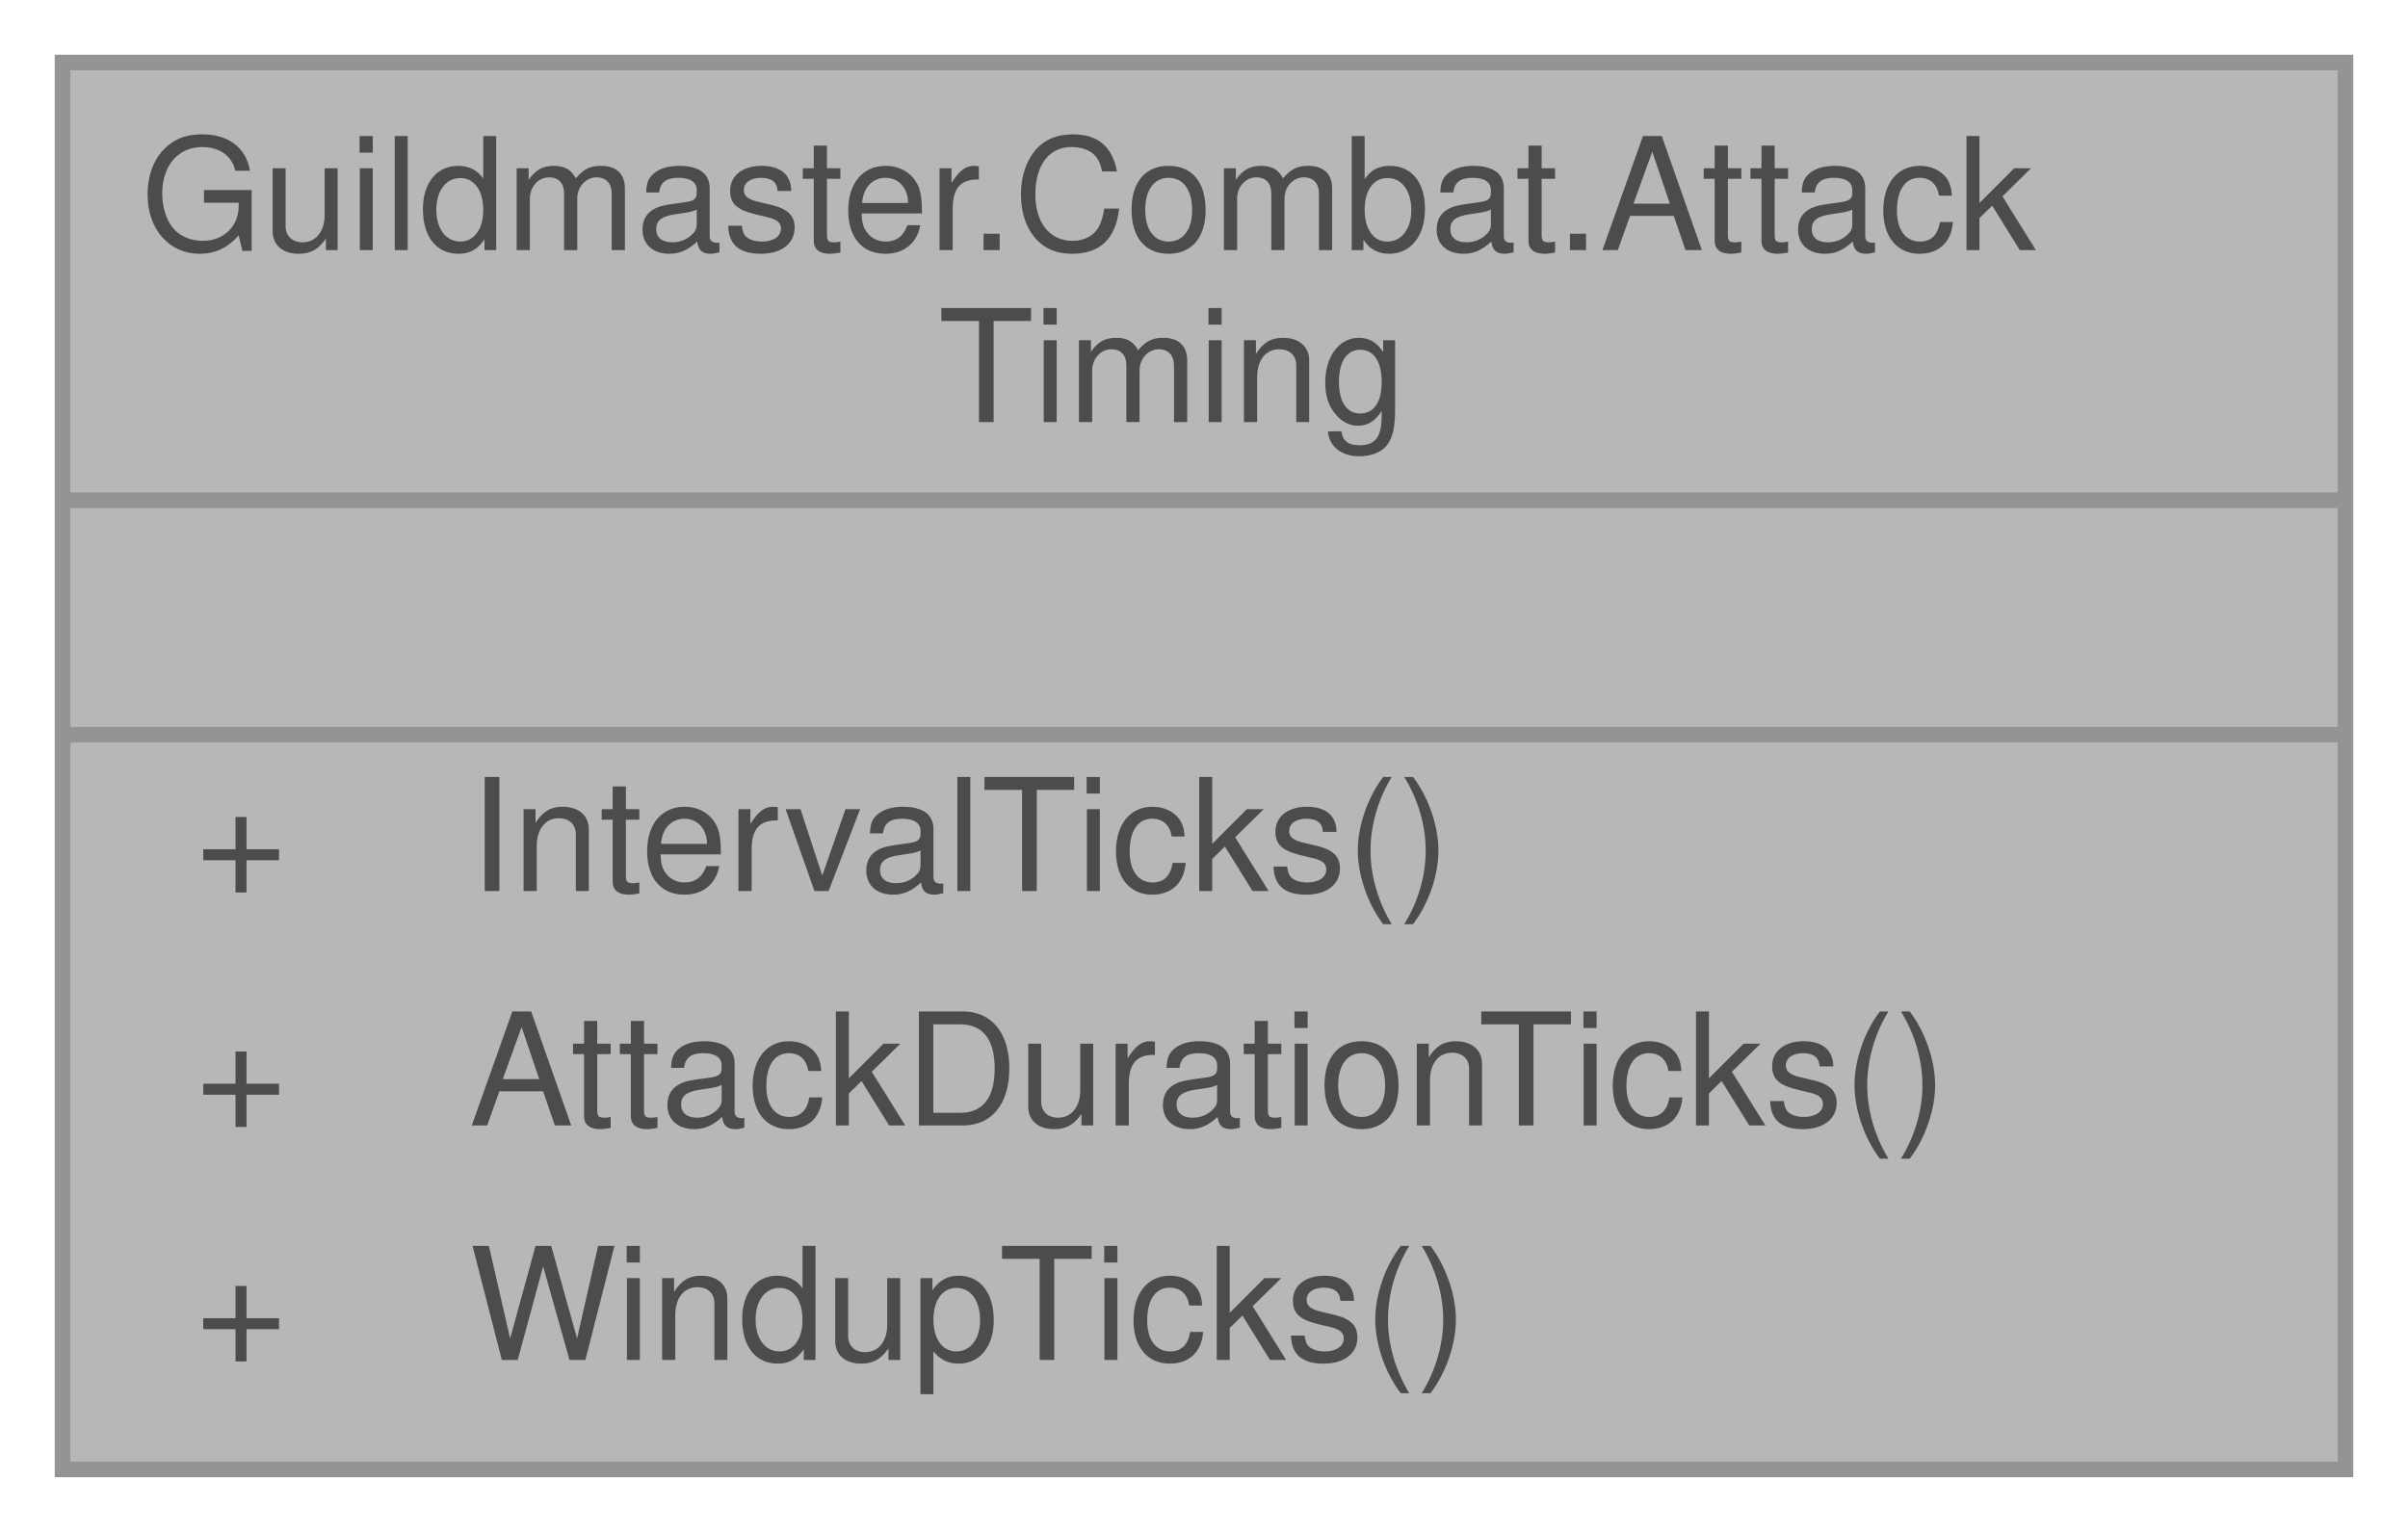
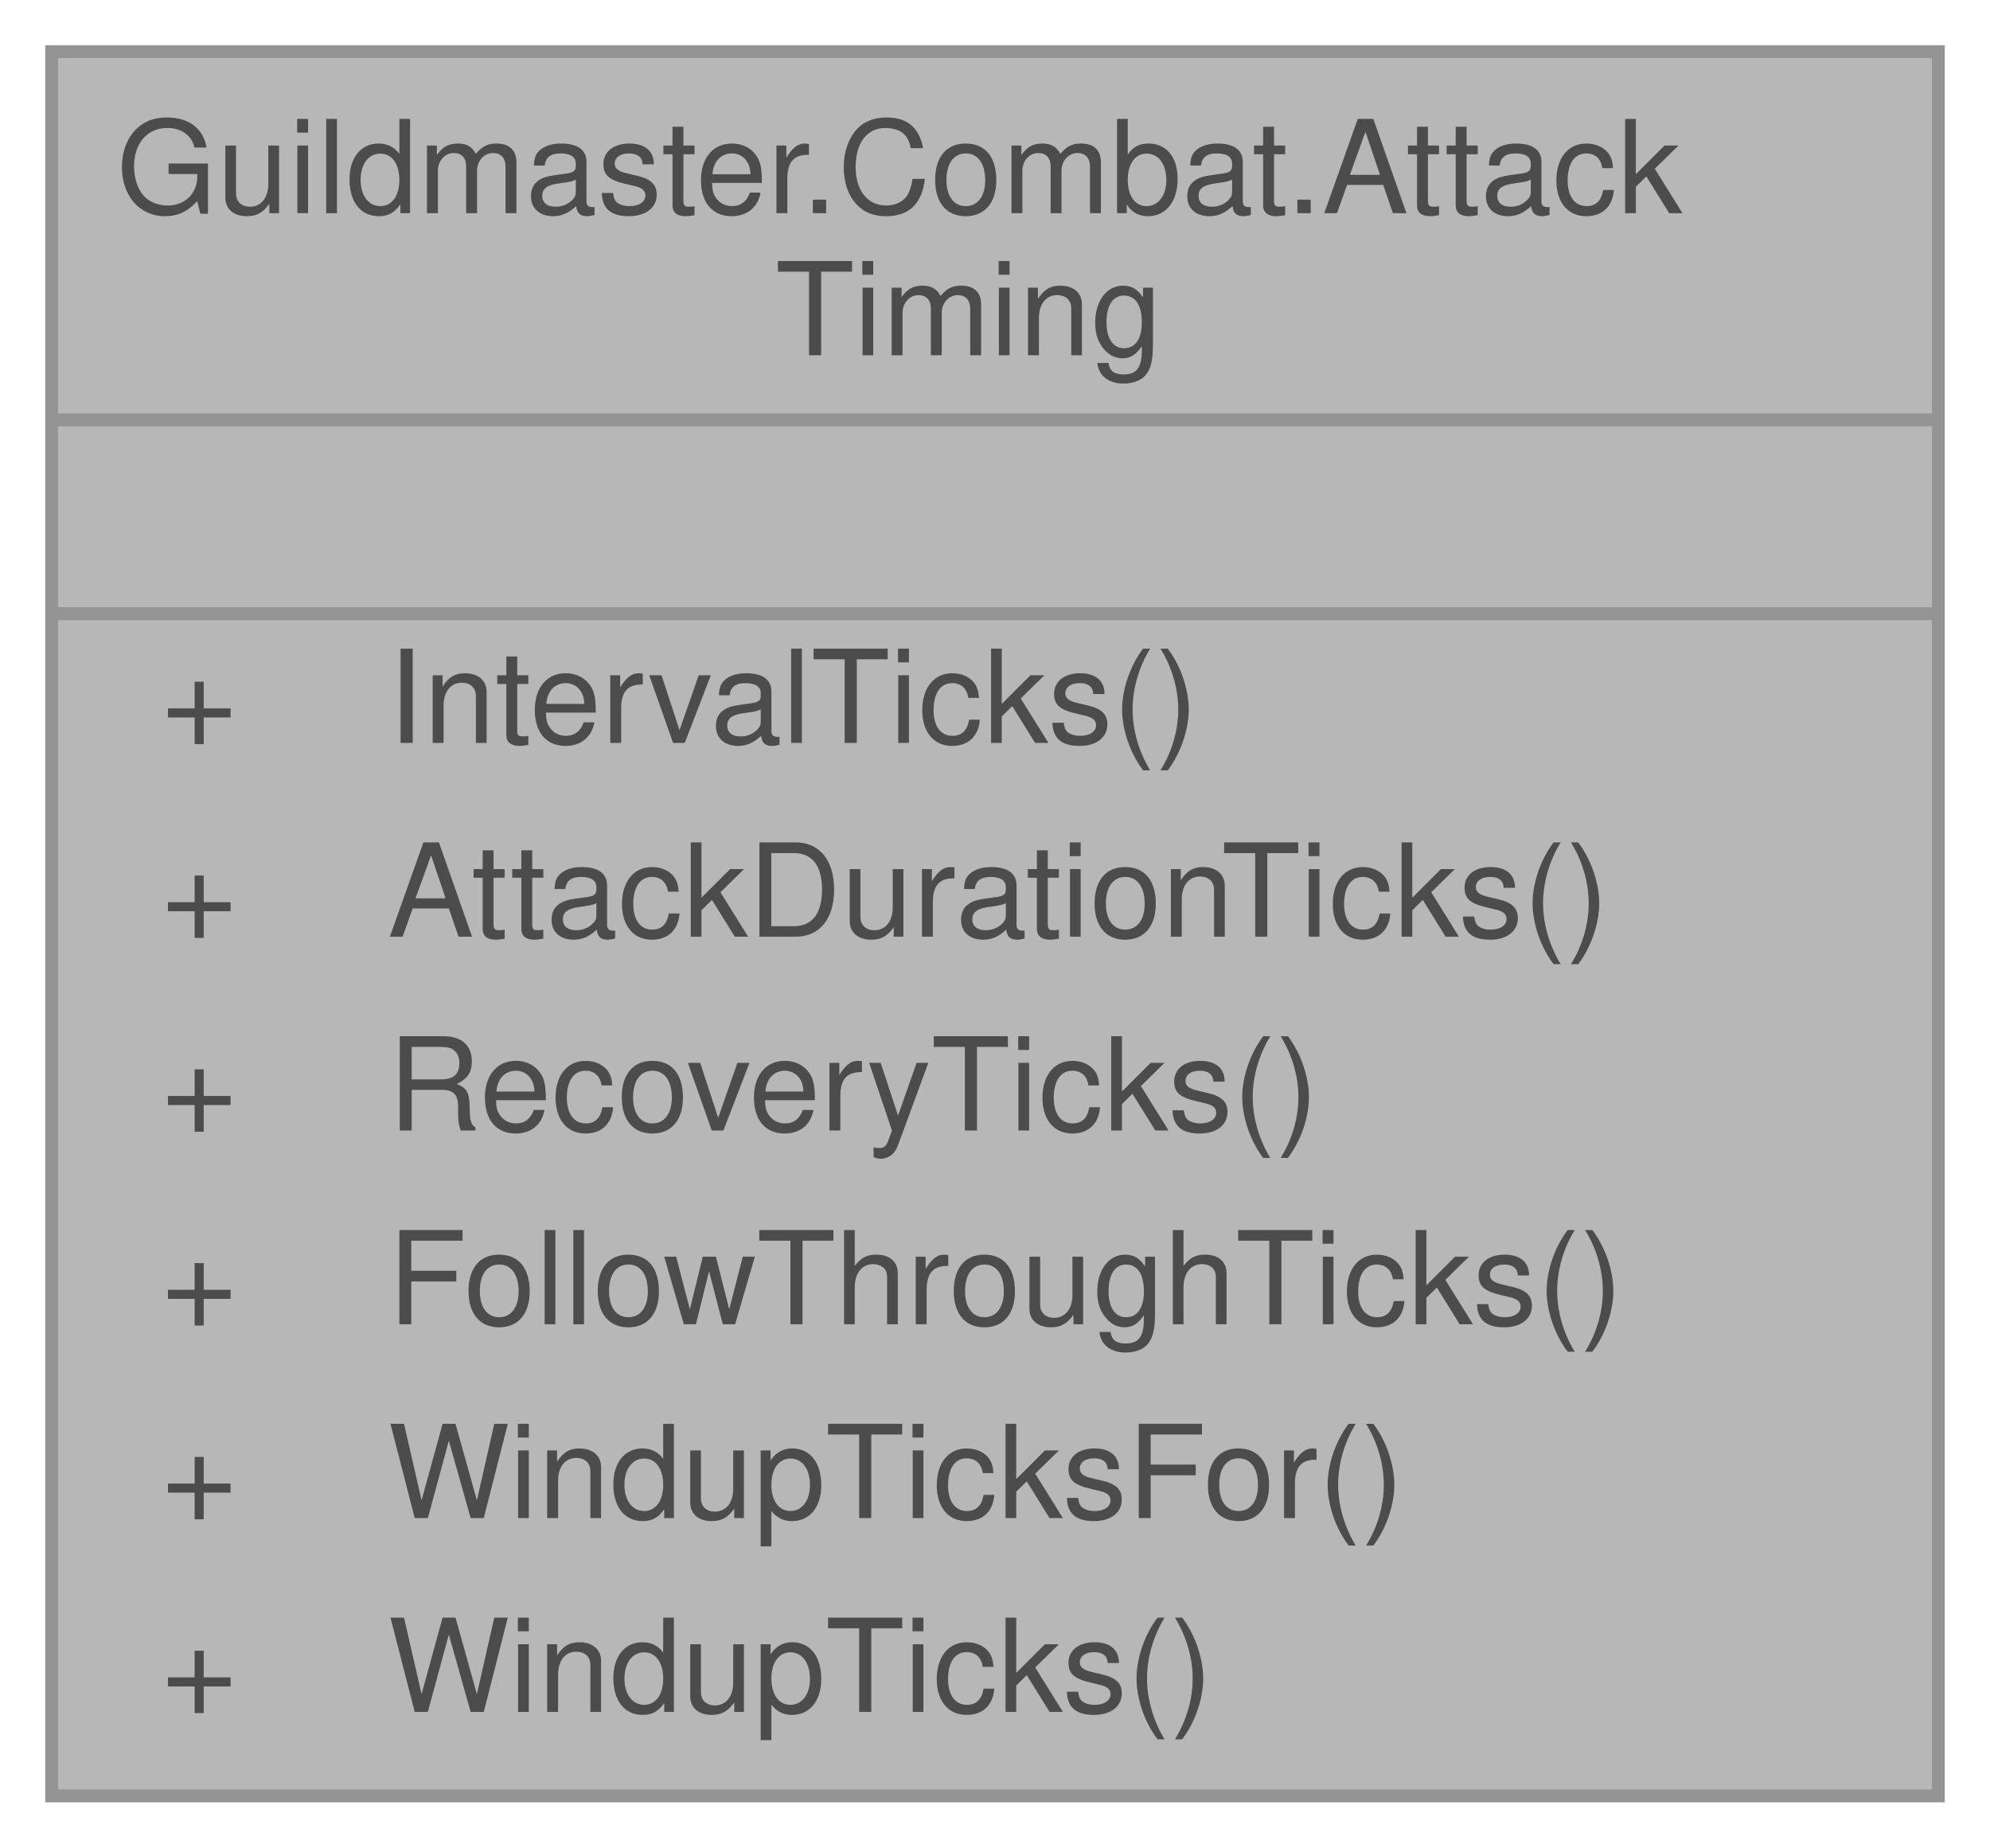
- <svg xmlns="http://www.w3.org/2000/svg" xmlns:xlink="http://www.w3.org/1999/xlink" width="154pt" height="98pt" viewBox="0.00 0.00 154.00 98.00">
+ <svg xmlns="http://www.w3.org/2000/svg" xmlns:xlink="http://www.w3.org/1999/xlink" width="154pt" height="143pt" viewBox="0.00 0.00 154.00 143.00">
  <svg id="main" version="1.1" xml:space="preserve">
    <style type="text/css">
.node, .edge {opacity: 0.7;}
.node.selected, .edge.selected {opacity: 1;}
.edge:hover path { stroke: red; }
.edge:hover polygon { stroke: red; fill: red; }
</style>
    <svg id="graph" class="graph">
-       <g id="graph0" class="graph" transform="scale(1 1) rotate(0) translate(4 94)">
+       <g id="graph0" class="graph" transform="scale(1 1) rotate(0) translate(4 139)">
        <g id="Node000001" class="node">
          <g id="a_Node000001">
            <a xlink:title="Чистая детерминированная арифметика тайминга авто-атаки (вики «14»).">
-               <polygon fill="#999999" stroke="transparent" points="146,-90 0,-90 0,0 146,0 146,-90" />
-               <text text-anchor="start" x="5" y="-78" font-family="Helvetica,sans-Serif" font-size="10.00">Guildmaster.Combat.Attack</text>
-               <text text-anchor="start" x="56" y="-67" font-family="Helvetica,sans-Serif" font-size="10.00">Timing</text>
-               <text text-anchor="start" x="71" y="-52" font-family="Helvetica,sans-Serif" font-size="10.00"> </text>
-               <text text-anchor="start" x="8.5" y="-37" font-family="Helvetica,sans-Serif" font-size="10.00">+</text>
-               <text text-anchor="start" x="26" y="-37" font-family="Helvetica,sans-Serif" font-size="10.00">IntervalTicks()</text>
-               <text text-anchor="start" x="8.5" y="-22" font-family="Helvetica,sans-Serif" font-size="10.00">+</text>
-               <text text-anchor="start" x="26" y="-22" font-family="Helvetica,sans-Serif" font-size="10.00">AttackDurationTicks()</text>
-               <text text-anchor="start" x="8.5" y="-7" font-family="Helvetica,sans-Serif" font-size="10.00">+</text>
-               <text text-anchor="start" x="26" y="-7" font-family="Helvetica,sans-Serif" font-size="10.00">WindupTicks()</text>
-               <polygon fill="#666666" stroke="#666666" points="0,-62 0,-62 146,-62 146,-62 0,-62" />
-               <polygon fill="#666666" stroke="#666666" points="0,-47 0,-47 146,-47 146,-47 0,-47" />
-               <polygon fill="none" stroke="#666666" points="0,0 0,-90 146,-90 146,0 0,0" />
+               <polygon fill="#999999" stroke="transparent" points="146,-135 0,-135 0,0 146,0 146,-135" />
+               <text text-anchor="start" x="5" y="-122.5" font-family="Helvetica,sans-Serif" font-size="10.00">Guildmaster.Combat.Attack</text>
+               <text text-anchor="start" x="56" y="-111.5" font-family="Helvetica,sans-Serif" font-size="10.00">Timing</text>
+               <text text-anchor="start" x="71" y="-96.5" font-family="Helvetica,sans-Serif" font-size="10.00"> </text>
+               <text text-anchor="start" x="8.5" y="-81.5" font-family="Helvetica,sans-Serif" font-size="10.00">+</text>
+               <text text-anchor="start" x="26" y="-81.5" font-family="Helvetica,sans-Serif" font-size="10.00">IntervalTicks()</text>
+               <text text-anchor="start" x="8.5" y="-66.5" font-family="Helvetica,sans-Serif" font-size="10.00">+</text>
+               <text text-anchor="start" x="26" y="-66.5" font-family="Helvetica,sans-Serif" font-size="10.00">AttackDurationTicks()</text>
+               <text text-anchor="start" x="8.5" y="-51.5" font-family="Helvetica,sans-Serif" font-size="10.00">+</text>
+               <text text-anchor="start" x="26" y="-51.5" font-family="Helvetica,sans-Serif" font-size="10.00">RecoveryTicks()</text>
+               <text text-anchor="start" x="8.5" y="-36.5" font-family="Helvetica,sans-Serif" font-size="10.00">+</text>
+               <text text-anchor="start" x="26" y="-36.5" font-family="Helvetica,sans-Serif" font-size="10.00">FollowThroughTicks()</text>
+               <text text-anchor="start" x="8.5" y="-21.5" font-family="Helvetica,sans-Serif" font-size="10.00">+</text>
+               <text text-anchor="start" x="26" y="-21.5" font-family="Helvetica,sans-Serif" font-size="10.00">WindupTicksFor()</text>
+               <text text-anchor="start" x="8.5" y="-6.5" font-family="Helvetica,sans-Serif" font-size="10.00">+</text>
+               <text text-anchor="start" x="26" y="-6.5" font-family="Helvetica,sans-Serif" font-size="10.00">WindupTicks()</text>
+               <polygon fill="#666666" stroke="#666666" points="0,-106.5 0,-106.5 146,-106.5 146,-106.5 0,-106.5" />
+               <polygon fill="#666666" stroke="#666666" points="0,-91.5 0,-91.5 146,-91.5 146,-91.5 0,-91.5" />
+               <polygon fill="none" stroke="#666666" points="0,0 0,-135 146,-135 146,0 0,0" />
            </a>
          </g>
        </g>
      </g>
    </svg>
  </svg>
  <style type="text/css">

[data-mouse-over-selected='false'] { opacity: 0.7; }
[data-mouse-over-selected='true']  { opacity: 1.0; }

</style>
</svg>
